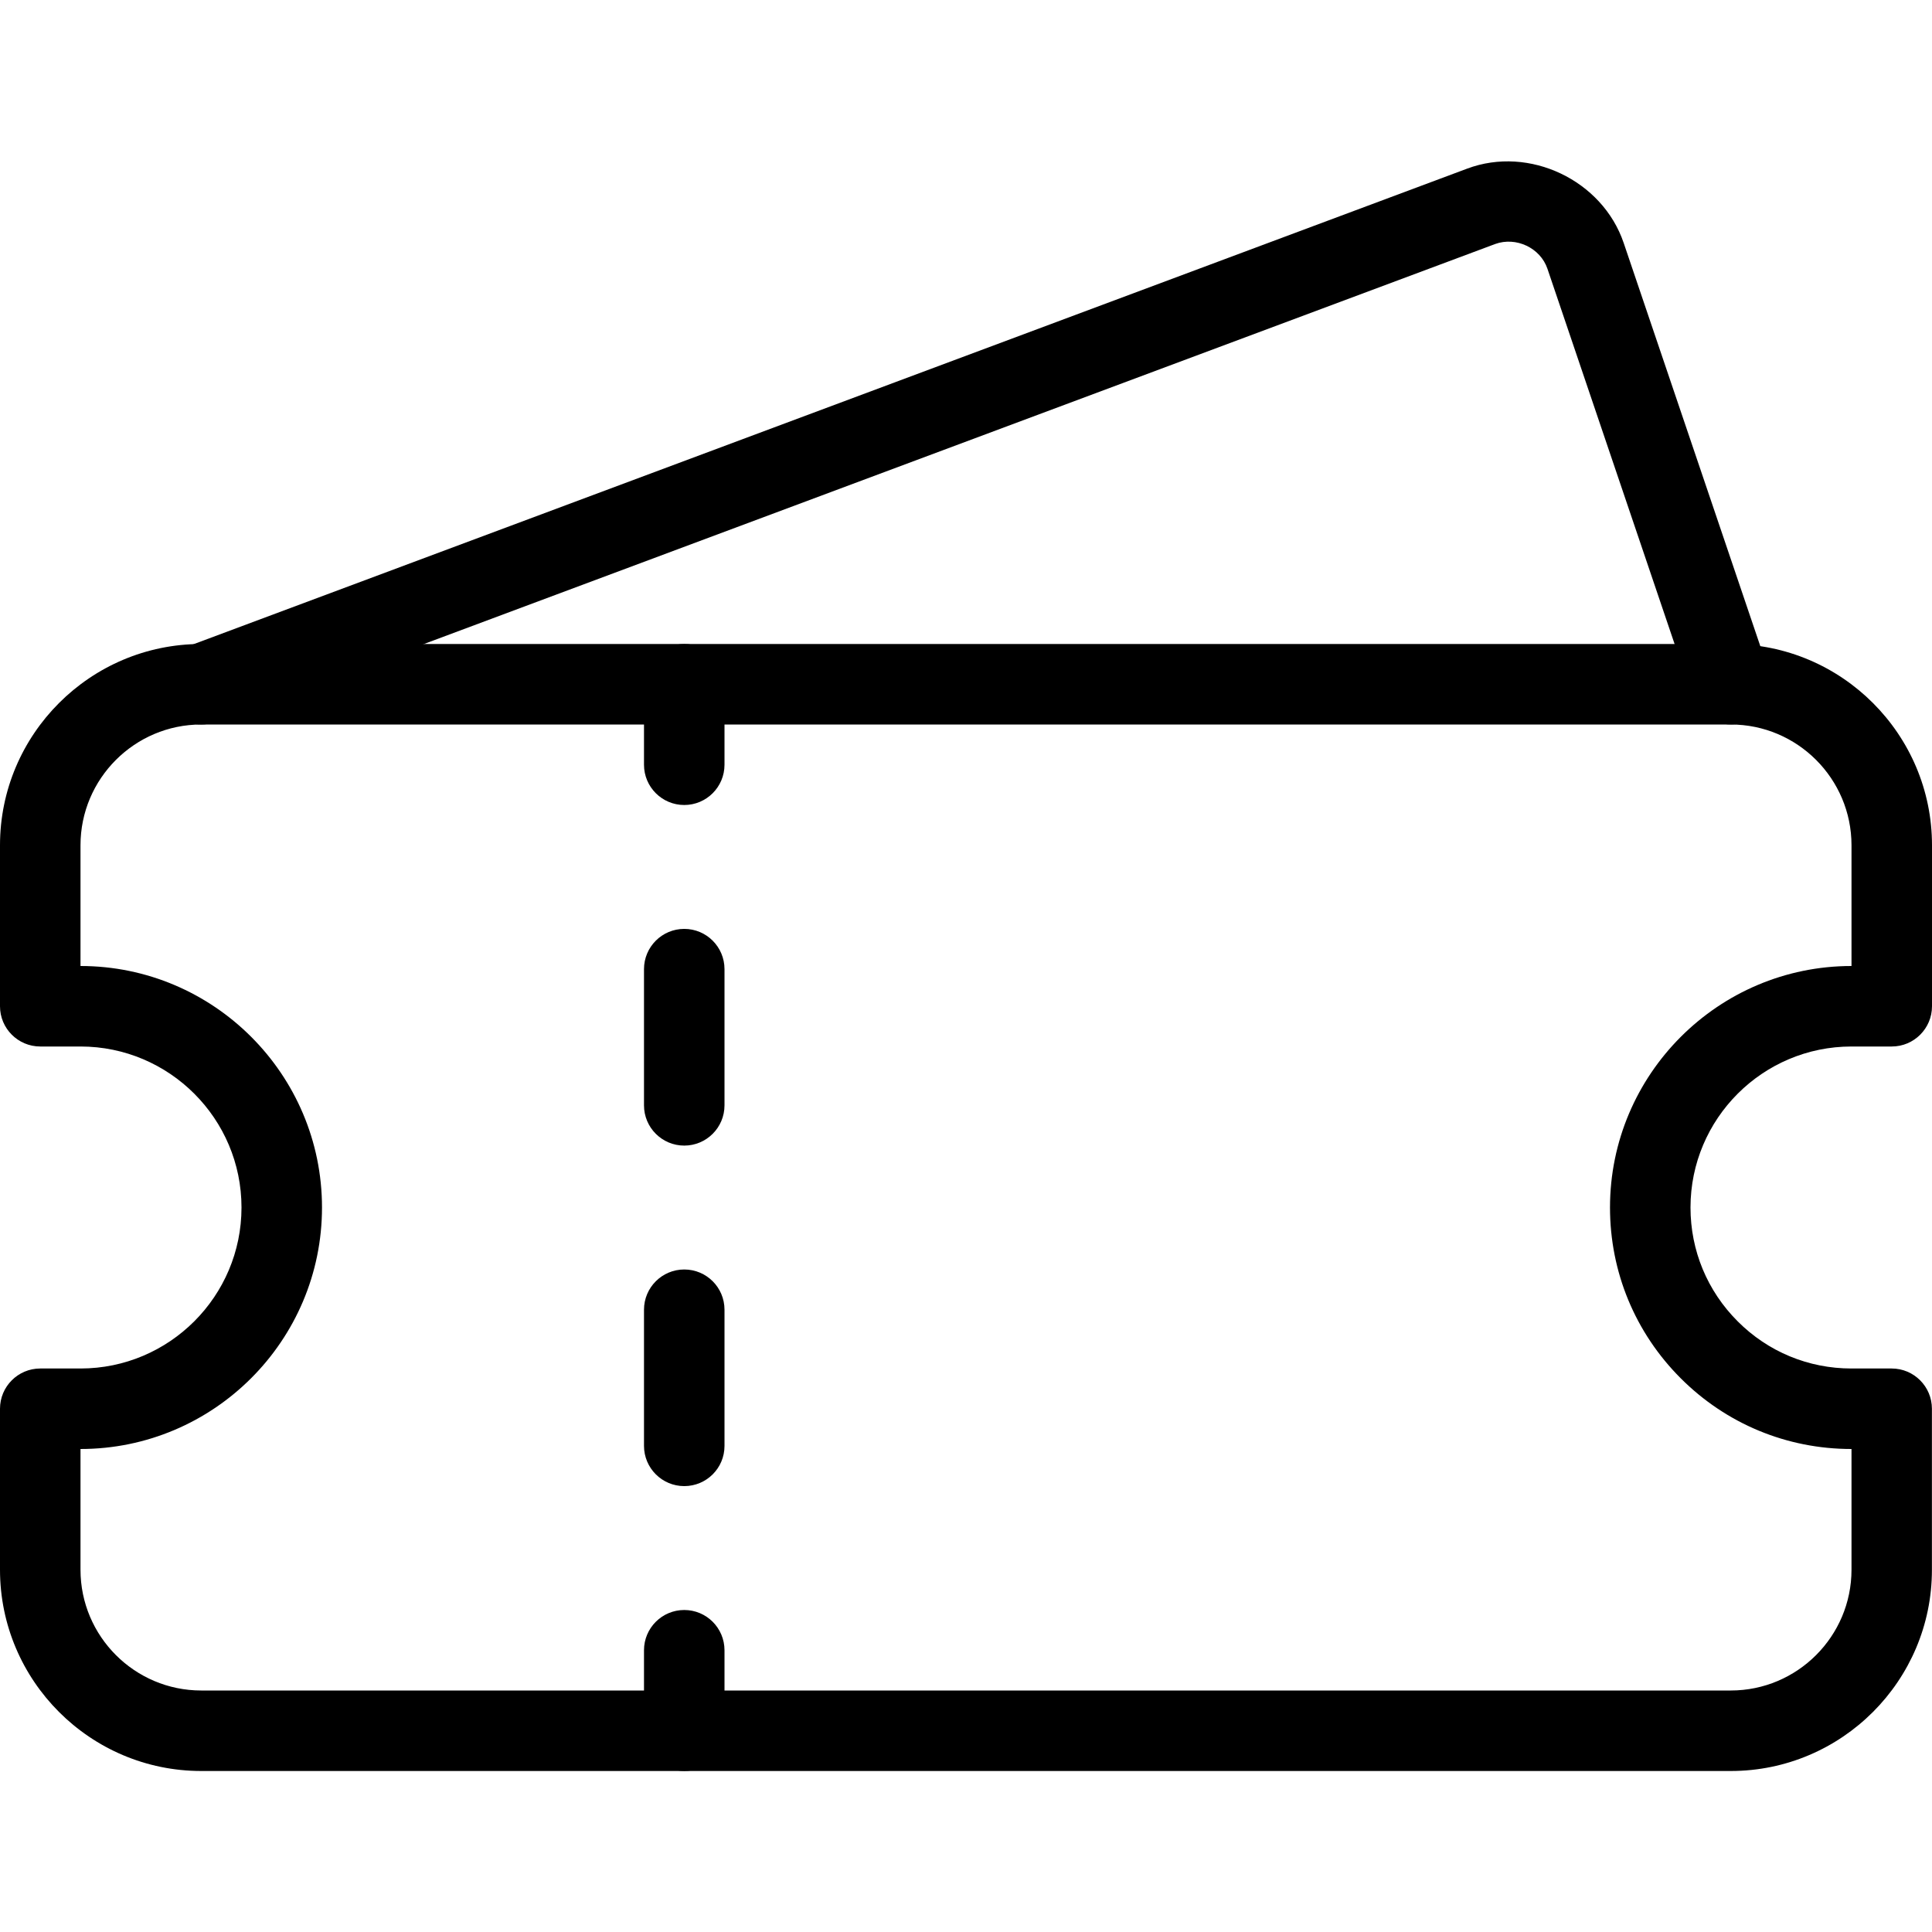
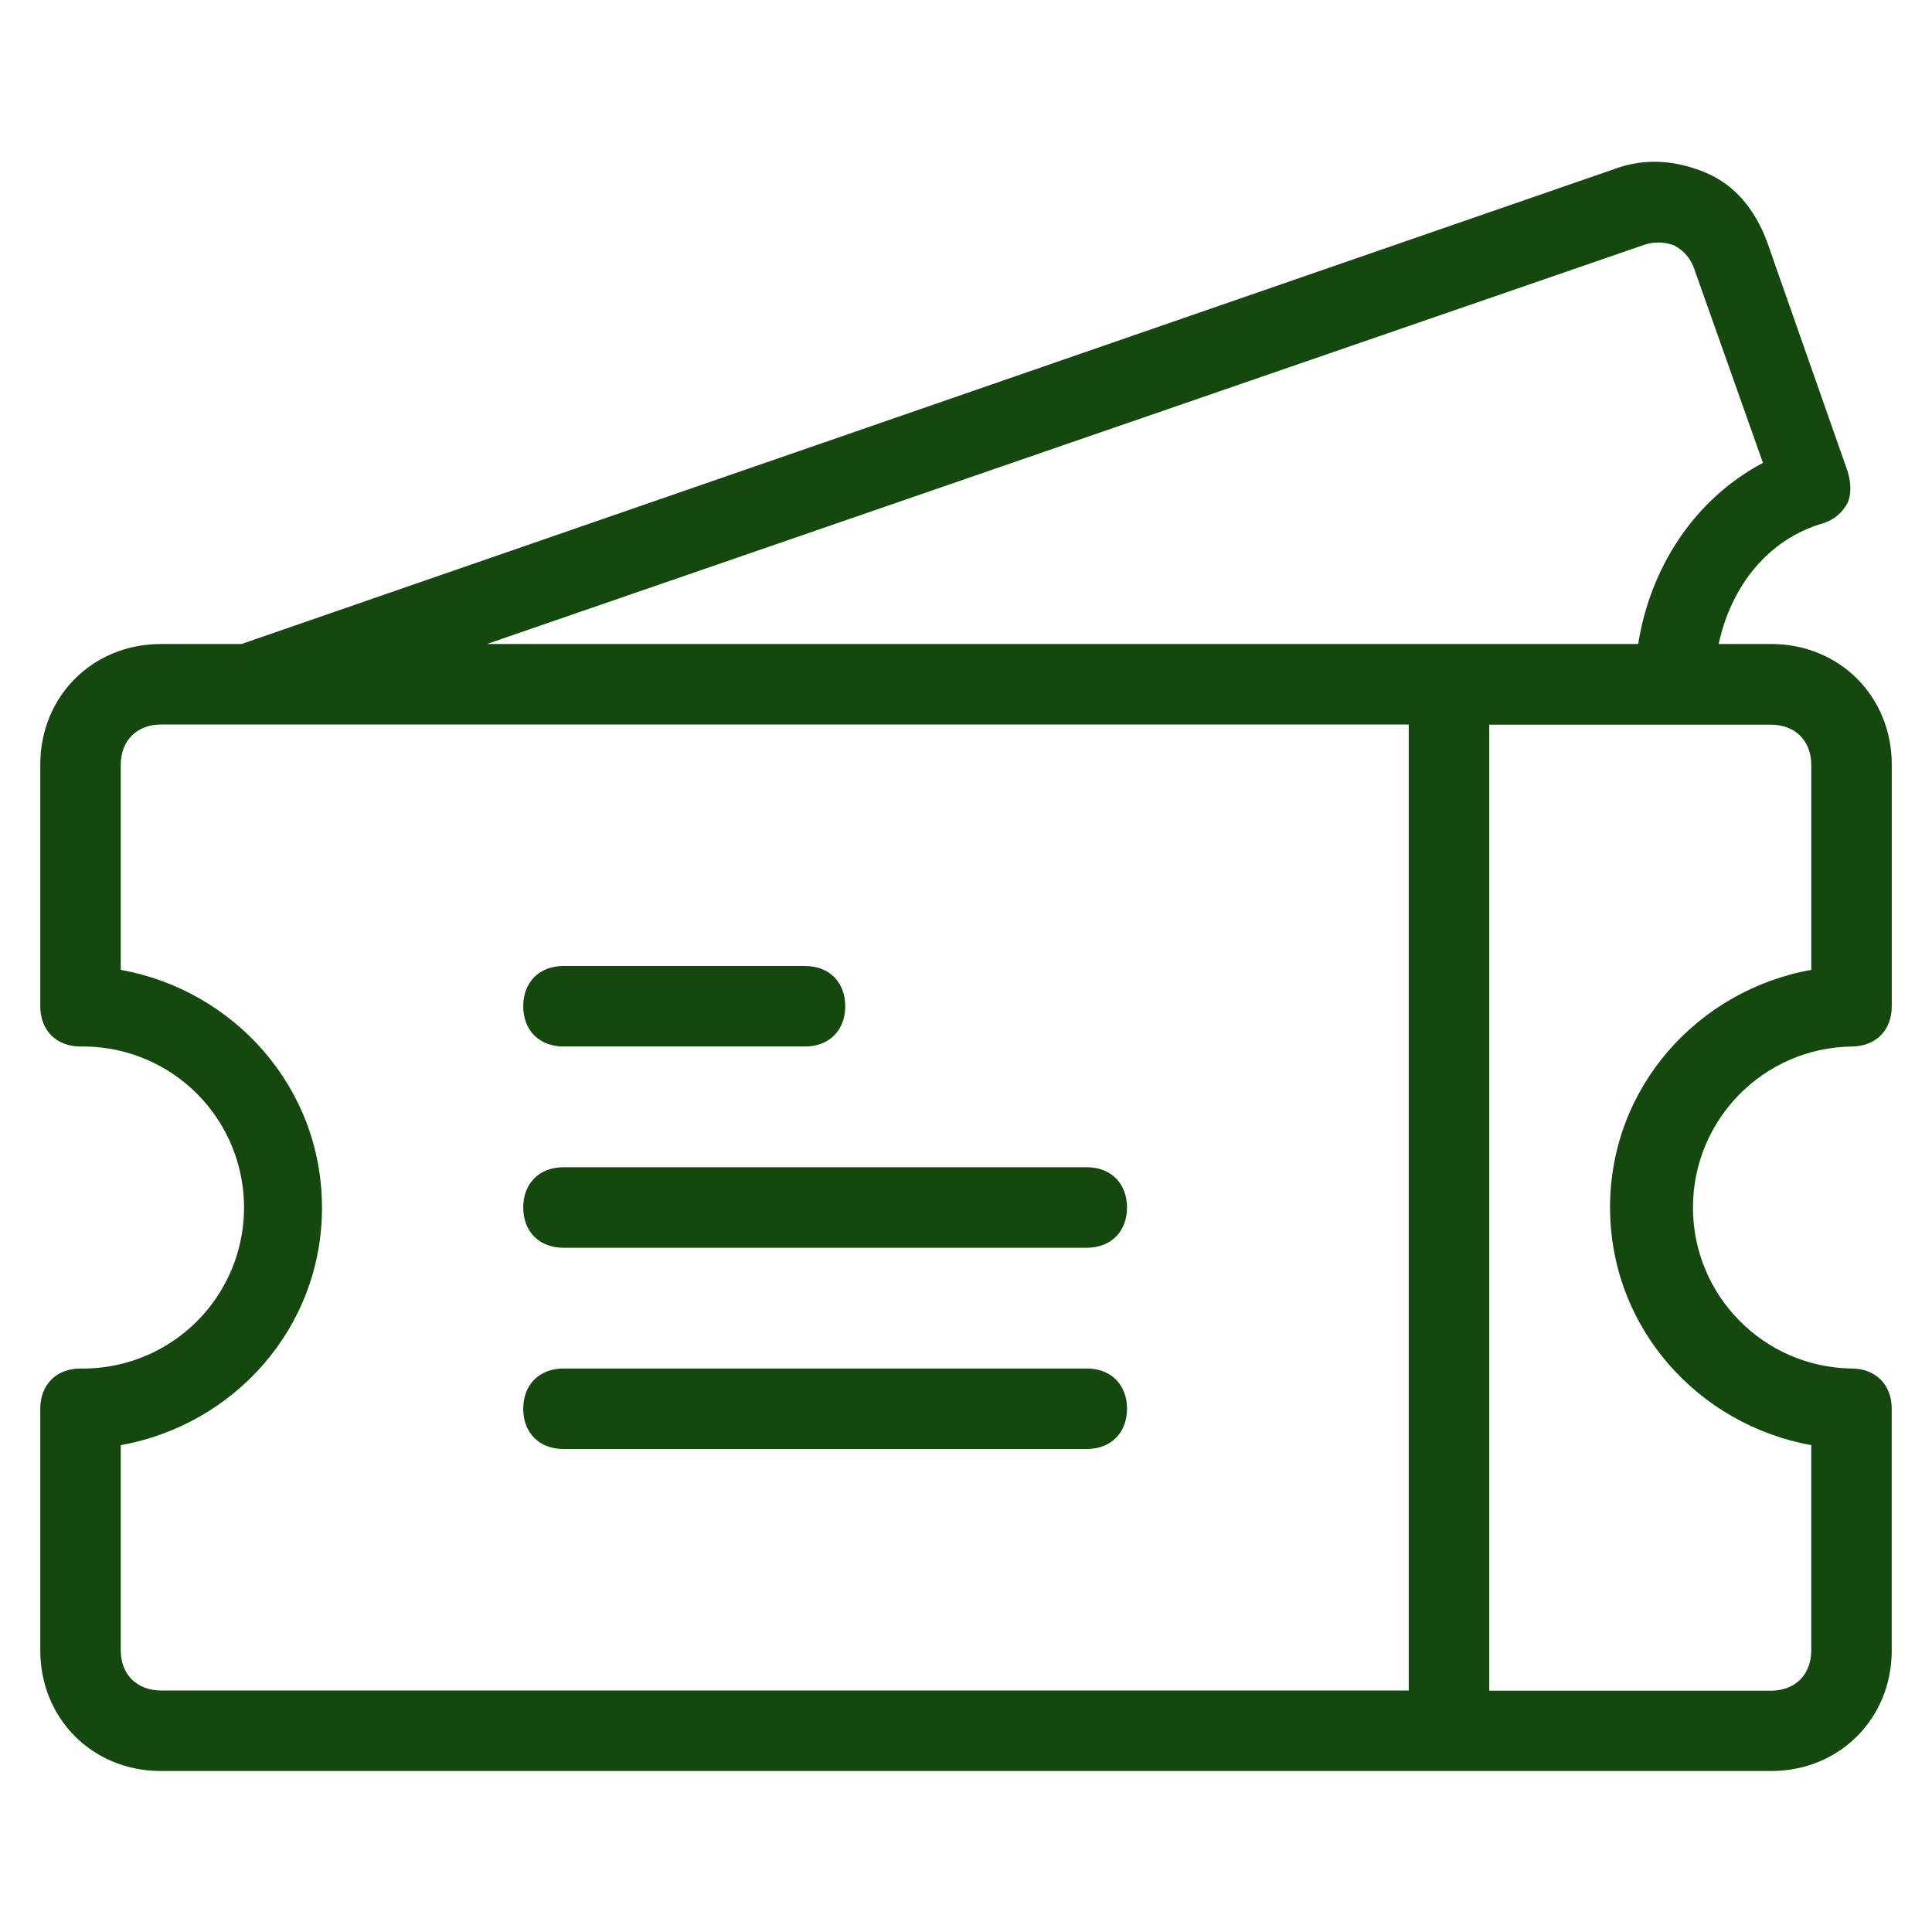
- <svg xmlns="http://www.w3.org/2000/svg" id="_x31_" height="512" viewBox="0 0 24 24" width="512">
-   <path d="m21.5 22h-19c-1.378 0-2.5-1.122-2.5-2.5v-2c0-.276.224-.5.5-.5h.5c1.103 0 2-.897 2-2s-.897-2-2-2h-.5c-.276 0-.5-.224-.5-.5v-2c0-1.378 1.122-2.5 2.5-2.5h19c1.378 0 2.5 1.122 2.5 2.5v2c0 .276-.224.5-.5.5h-.5c-1.103 0-2 .897-2 2 0 .534.208 1.036.586 1.414.377.378.879.586 1.413.586h.5c.276 0 .5.224.5.5v2c.001 1.378-1.121 2.5-2.499 2.5zm-20.5-4v1.5c0 .827.673 1.5 1.5 1.5h19c.827 0 1.5-.673 1.5-1.5v-1.5h-.001c-.801 0-1.554-.312-2.12-.878-.567-.567-.879-1.321-.879-2.122 0-1.654 1.346-3 3-3v-1.5c0-.827-.673-1.5-1.5-1.5h-19c-.827 0-1.5.673-1.5 1.5v1.5c1.654 0 3 1.346 3 3s-1.346 3-3 3z" />
-   <path d="m8.5 10c-.276 0-.5-.224-.5-.5v-1c0-.276.224-.5.5-.5s.5.224.5.5v1c0 .276-.224.5-.5.5z" />
-   <path d="m8.5 18.461c-.276 0-.5-.224-.5-.5v-1.691c0-.276.224-.5.5-.5s.5.223.5.5v1.692c0 .276-.224.499-.5.499zm0-4.23c-.276 0-.5-.224-.5-.5v-1.692c0-.276.224-.5.5-.5s.5.224.5.5v1.692c0 .276-.224.5-.5.5z" />
-   <path d="m8.5 22c-.276 0-.5-.224-.5-.5v-1c0-.276.224-.5.5-.5s.5.224.5.5v1c0 .276-.224.5-.5.5z" />
-   <path d="m2.5 9c-.203 0-.394-.124-.468-.325-.097-.259.034-.547.293-.643l15.9-5.937c.773-.29 1.681.144 1.945.923l1.803 5.321c.088.262-.052.545-.313.634-.259.089-.545-.052-.634-.313l-1.803-5.321c-.088-.26-.39-.402-.649-.308l-15.9 5.937c-.057.022-.116.032-.174.032z" />
+ <svg xmlns="http://www.w3.org/2000/svg" id="Layer_1" height="300" viewBox="0 0 500 500" width="300" data-name="Layer 1" version="1.1">
+   <g width="100%" height="100%" transform="matrix(1,0,0,1,0,0)">
+     <g id="Ticket">
+       <g id="Group">
+         <path id="Shape" d="m479.17 270.83c6.25 0 10.42-4.17 10.42-10.42v-62.5c0-17.71-13.54-31.25-31.25-31.25h-13.55c3.13-14.58 12.5-27.08 27.08-31.25a10.67 10.67 0 0 0 6.25-5.21c1-2.08 1-5.21 0-8.33l-20.83-59.37c-3.12-8.33-8.33-14.58-15.62-17.71s-15.62-4.17-24-1l-355.17 122.88h-20.83c-17.71 0-31.25 13.54-31.25 31.25v62.5c0 6.25 4.17 10.42 10.42 10.42a41.67 41.67 0 1 1 0 83.33c-6.25 0-10.42 4.17-10.42 10.42v62.5c0 17.71 13.54 31.25 31.25 31.25h416.66c17.71 0 31.25-13.54 31.25-31.25v-62.5c0-6.25-4.17-10.42-10.42-10.42a41.67 41.67 0 0 1 0-83.33zm-54.17-207.29a11.5 11.5 0 0 1 8.33 0 10.67 10.67 0 0 1 5.21 6.25l17.71 50c-17.71 9.38-29.17 27.08-32.29 46.88h-297.96zm-393.75 363.54v-53.08c29.17-5.21 52.08-30.21 52.08-61.46s-22.91-56.29-52.08-61.54v-53.08c0-6.25 4.17-10.42 10.42-10.42h322.91v250h-322.91c-6.25 0-10.42-4.17-10.42-10.42zm437.5-53.08v53.13c0 6.25-4.17 10.42-10.42 10.42h-72.91v-250h72.92c6.25 0 10.42 4.17 10.42 10.42v53.03c-29.17 5.21-52.08 30.21-52.08 61.46s22.9 56.29 52.07 61.54z" fill="#14480f" fill-opacity="1" data-original-color="#000000ff" stroke="none" stroke-opacity="1" />
+         <path id="Path" d="m145.83 270.83h62.5c6.25 0 10.42-4.17 10.42-10.42s-4.17-10.41-10.42-10.41h-62.5c-6.25 0-10.42 4.17-10.42 10.42s4.17 10.41 10.42 10.41z" fill="#14480f" fill-opacity="1" data-original-color="#000000ff" stroke="none" stroke-opacity="1" />
+         <path id="Path-2" d="m281.25 302.08h-135.42c-6.25 0-10.42 4.17-10.42 10.42s4.17 10.42 10.42 10.42h135.42c6.25 0 10.42-4.17 10.42-10.42s-4.17-10.42-10.42-10.42z" data-name="Path" fill="#14480f" fill-opacity="1" data-original-color="#000000ff" stroke="none" stroke-opacity="1" />
+         <path id="Path-3" d="m281.25 354.17h-135.42c-6.25 0-10.42 4.17-10.42 10.42s4.17 10.41 10.42 10.41h135.42c6.25 0 10.42-4.17 10.42-10.42s-4.17-10.41-10.42-10.41z" data-name="Path" fill="#14480f" fill-opacity="1" data-original-color="#000000ff" stroke="none" stroke-opacity="1" />
+       </g>
+     </g>
+   </g>
</svg>
